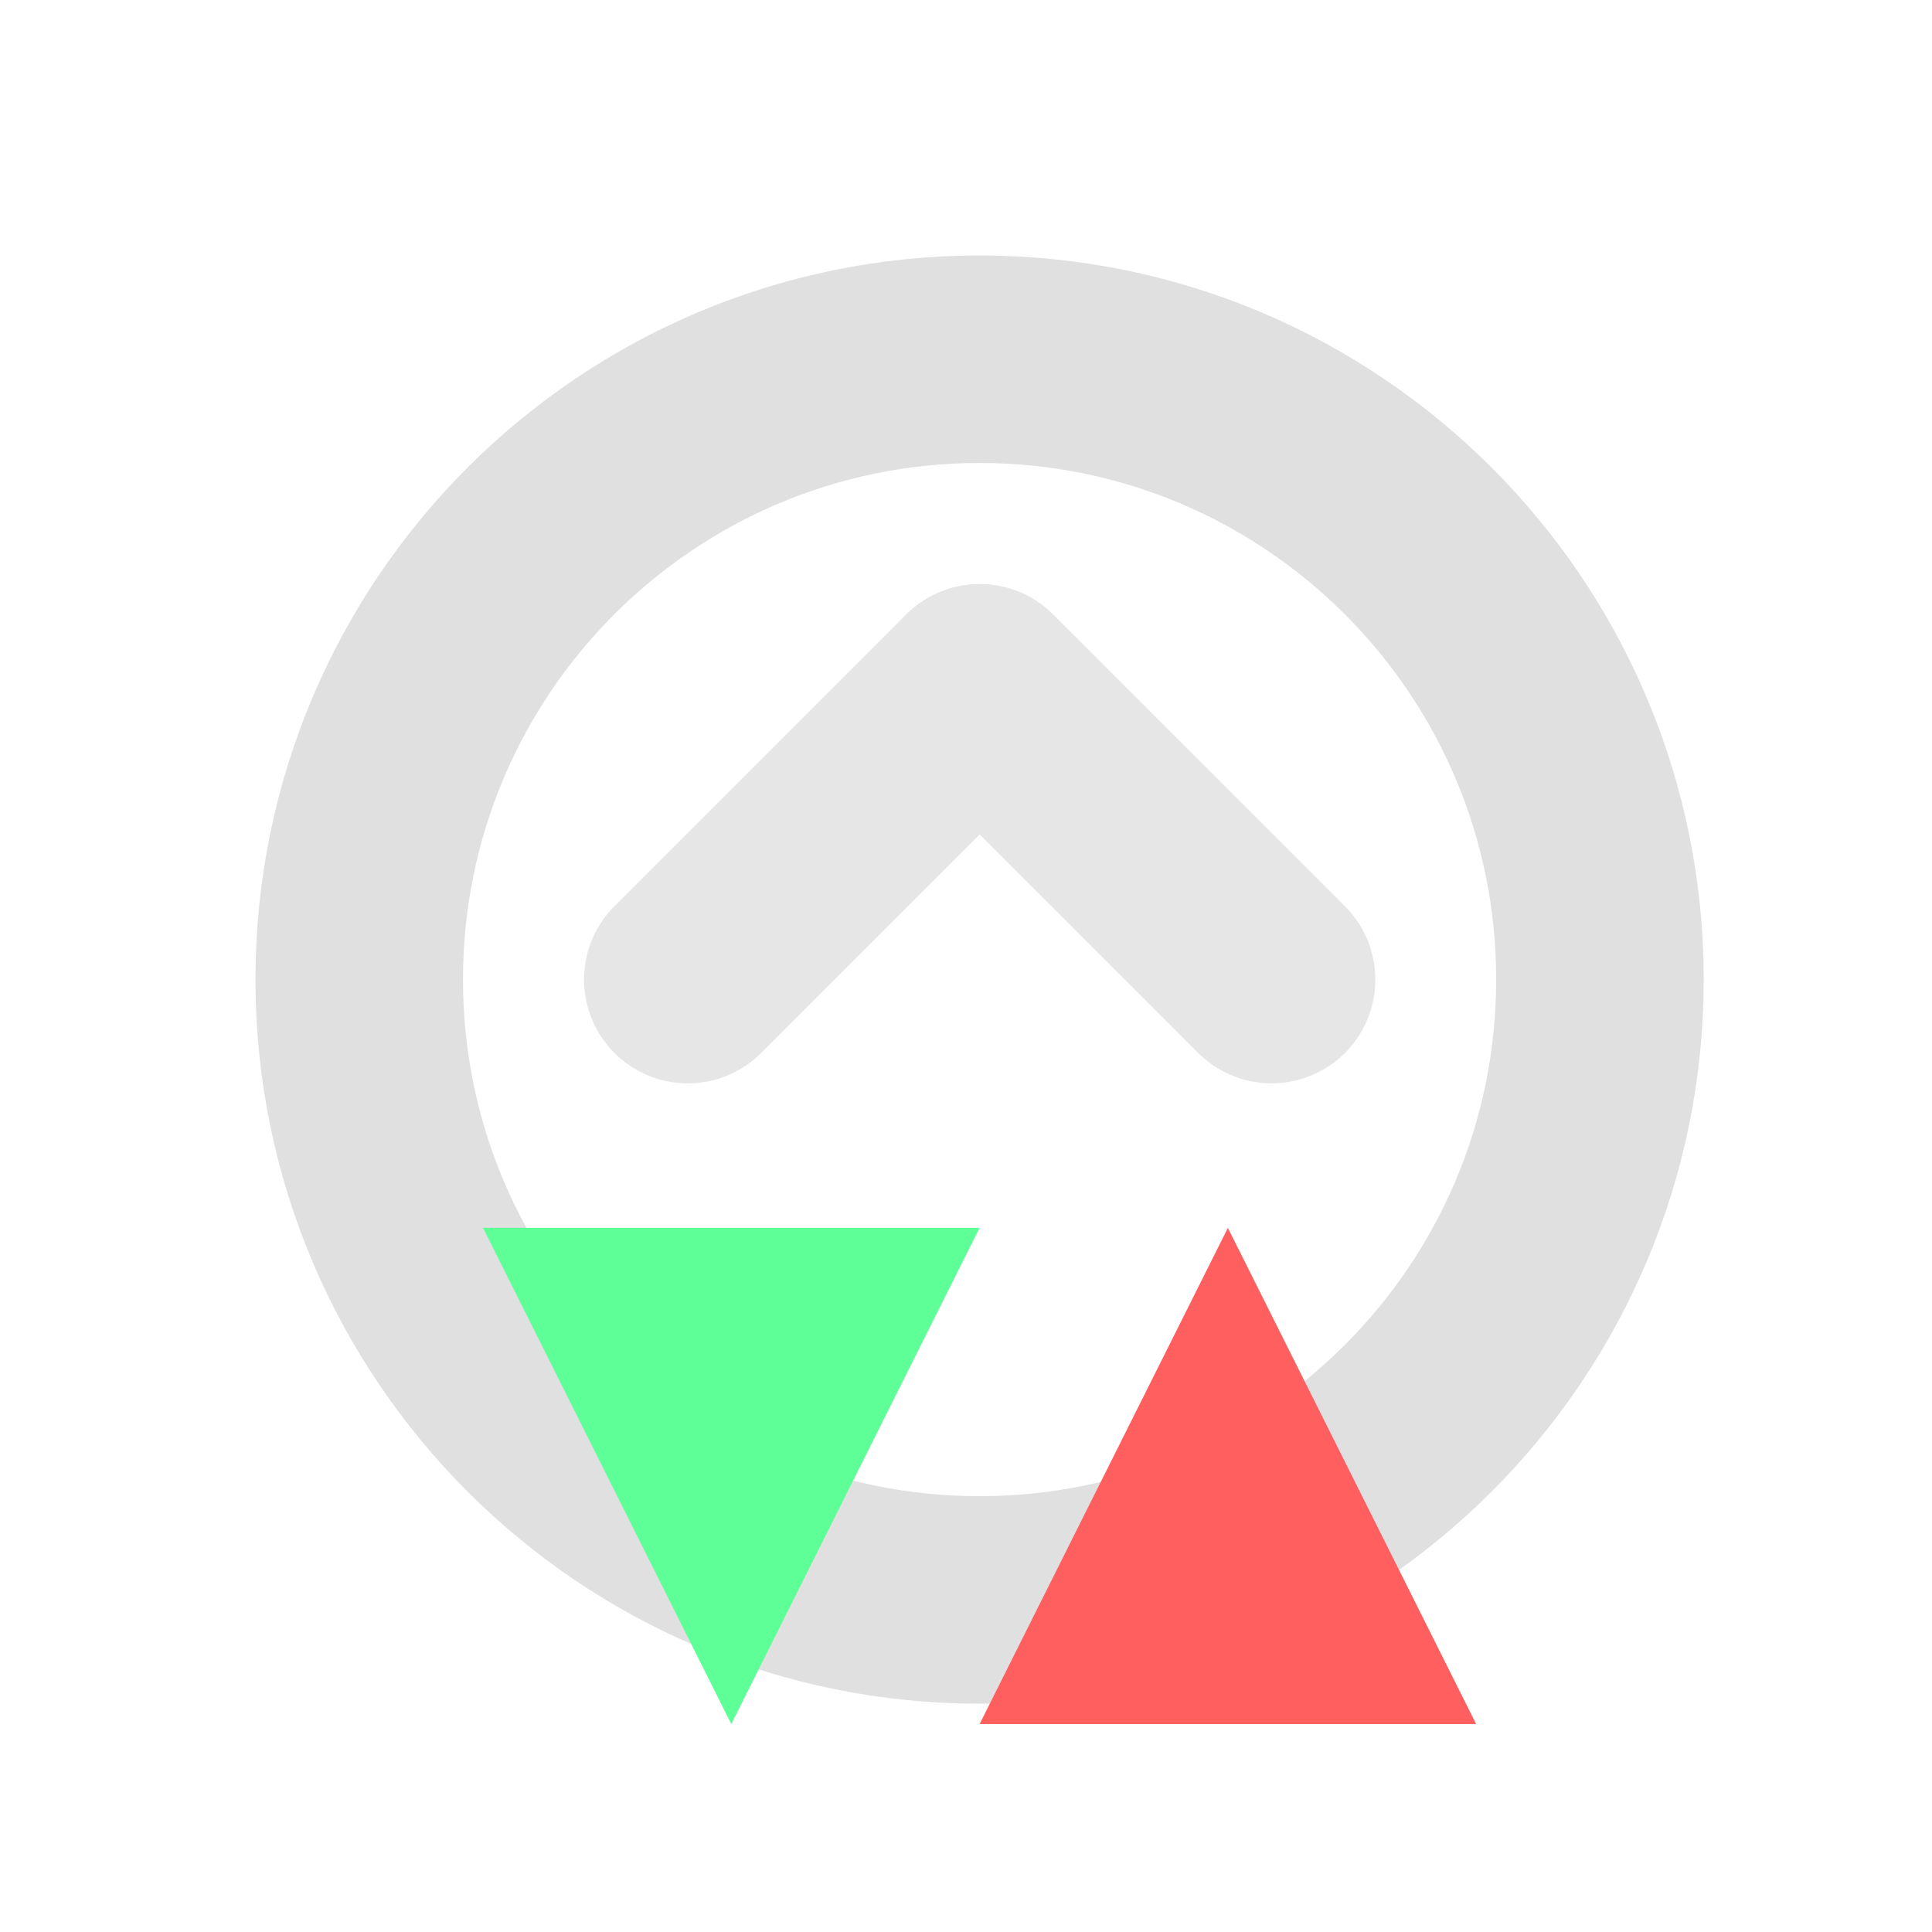
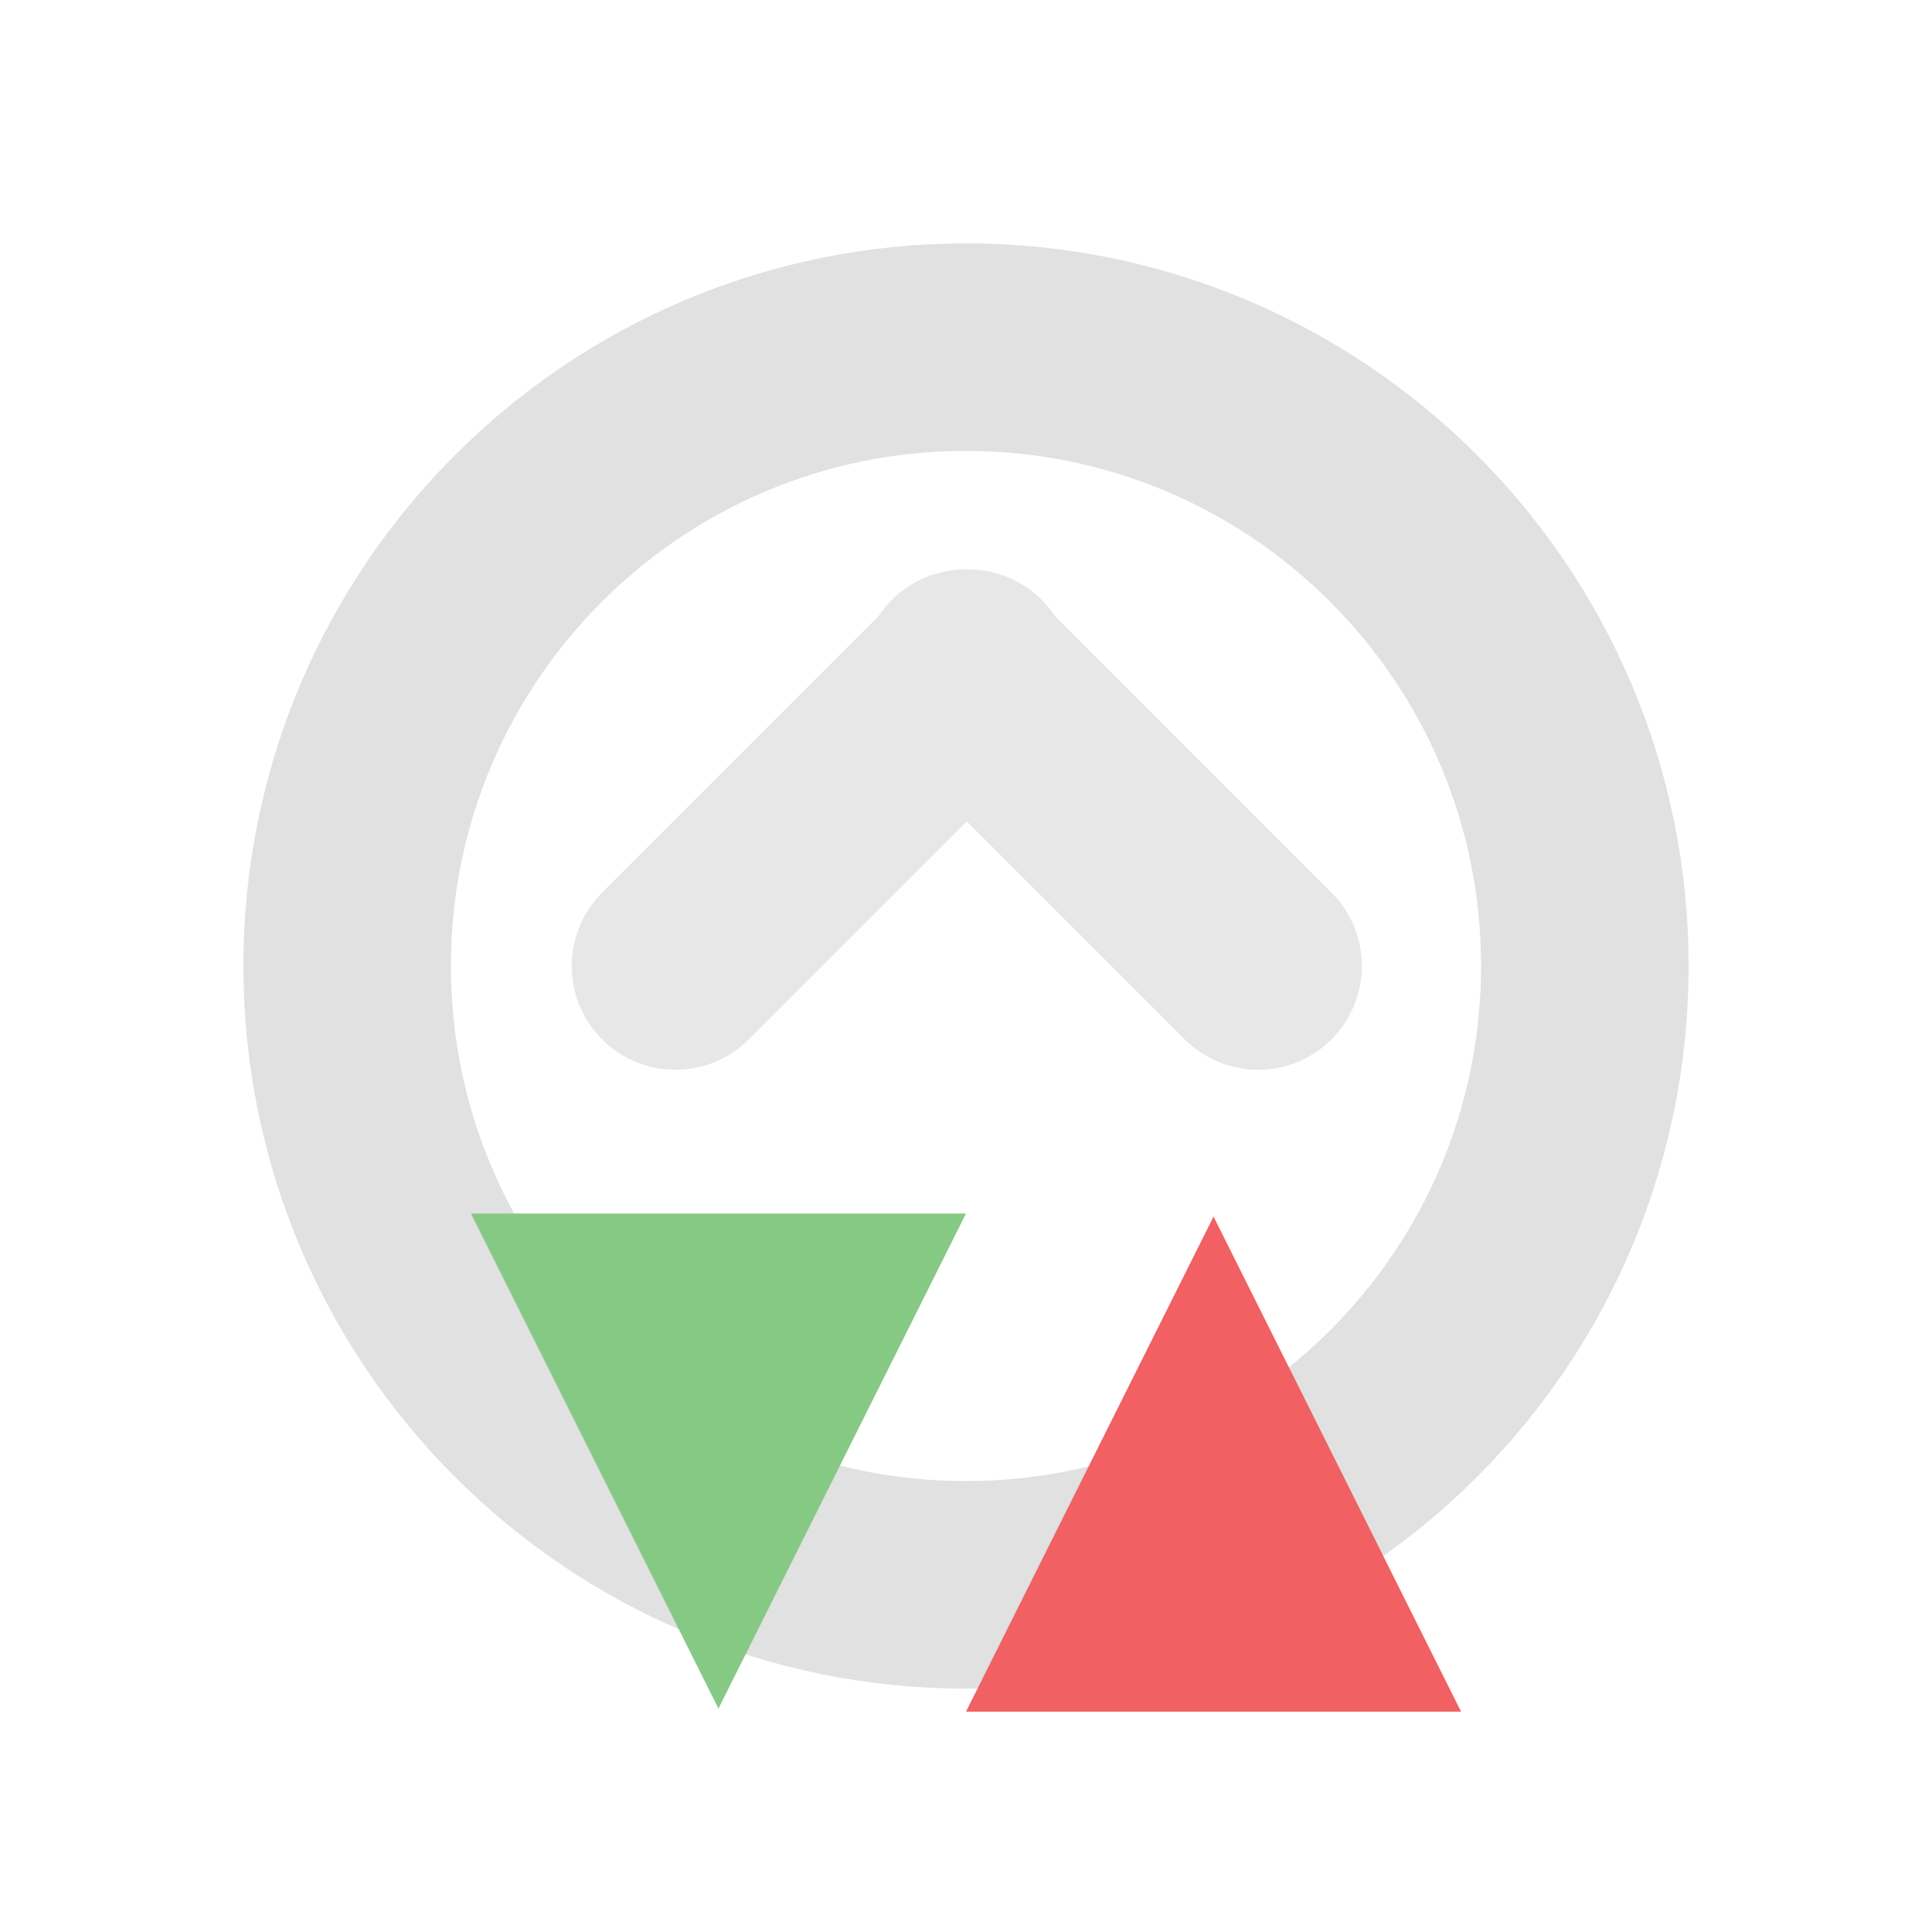
- <svg xmlns="http://www.w3.org/2000/svg" version="1.1" id="Layer_1" x="0px" y="0px" viewBox="0 0 512 512" style="enable-background:new 0 0 512 512;" xml:space="preserve">
+ <svg xmlns="http://www.w3.org/2000/svg" version="1.1" id="Layer_1" x="0px" y="0px" viewBox="0 0 64 64" style="enable-background:new 0 0 64 64;" xml:space="preserve">
  <style type="text/css">
- 	.st0{fill:none;stroke:#E0E0E0;stroke-width:55;stroke-linecap:round;stroke-linejoin:round;}
- 	.st1{fill:#5FFF97;}
- 	.st2{fill:#FF5F5F;}
+ 	.st0{fill:none;stroke:#E0E1E0;stroke-width:6.875;stroke-linecap:round;stroke-linejoin:round;}
+ 	.st1{fill:#86C985;}
+ 	.st2{fill:#F16062;}
	.st3{opacity:0.8;}
</style>
-   <circle id="path4_00000145755642355381971890000012750770255243041471_" class="st0" cx="259.6" cy="259.6" r="164.4" />
-   <path id="path1_00000101101429107098172700000017609064003007162547_" class="st1" d="M259.6,325.4l-65.8,131.5L128,325.4H259.6z" />
-   <path id="path2_00000126280959979031010980000006949781421479937947_" class="st2" d="M391.2,456.9l-65.8-131.5l-65.8,131.5H391.2z" />
+   <circle id="path4_00000145755642355381971890000012750770255243041471_" class="st0" cx="32" cy="32" r="20.5" />
+   <path id="path1_00000101101429107098172700000017609064003007162547_" class="st1" d="M32,40.2l-8.2,16.4l-8.2-16.4H32z" />
+   <path id="path2_00000126280959979031010980000006949781421479937947_" class="st2" d="M48.4,56.7l-8.2-16.4L32,56.7H48.4z" />
  <g id="g3" transform="translate(0.1760495)" class="st3">
    <g>
-       <path id="path6_00000155856079621265361740000011086747546737189515_" class="st0" d="M182.1,259.6l77.3-77.3" />
-       <path id="path3_00000068640062030745169160000008672866801517693375_" class="st0" d="M336.8,259.6l-77.3-77.3" />
+       <path id="path6_00000155856079621265361740000011086747546737189515_" class="st0" d="M22.2,32l9.7-9.7" />
+       <path id="path3_00000068640062030745169160000008672866801517693375_" class="st0" d="M41.5,32l-9.7-9.7" />
    </g>
  </g>
</svg>
